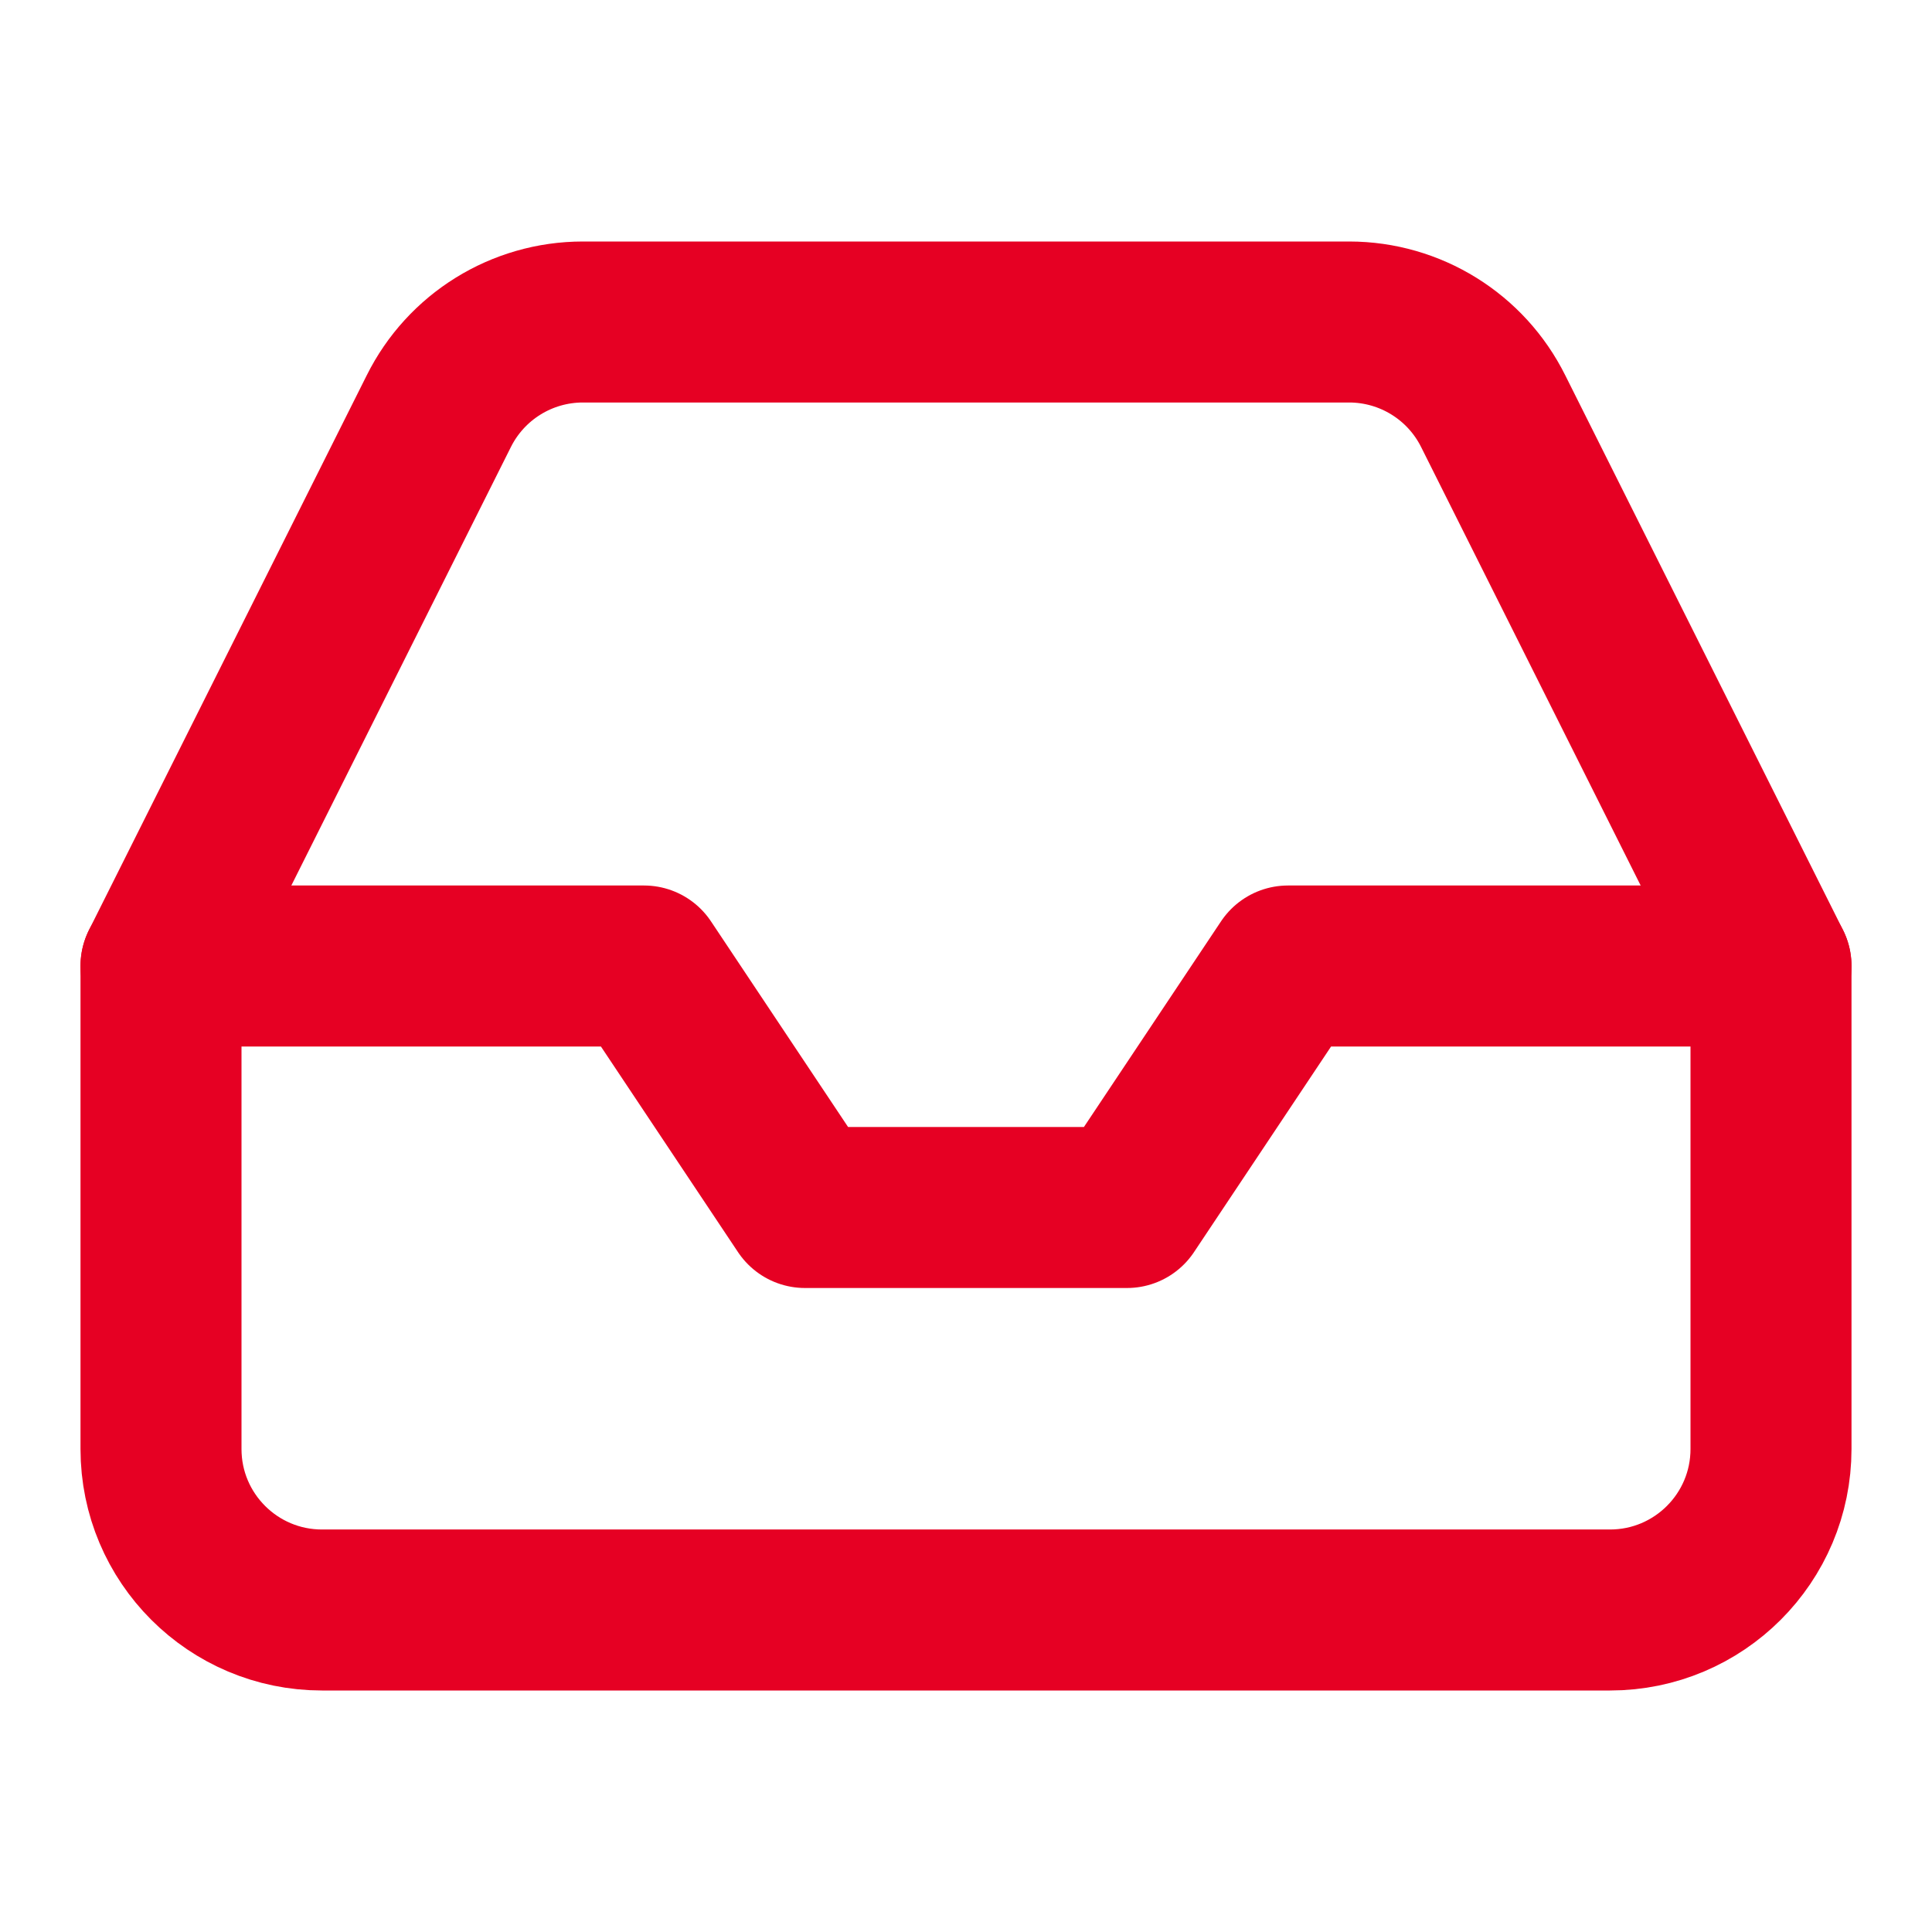
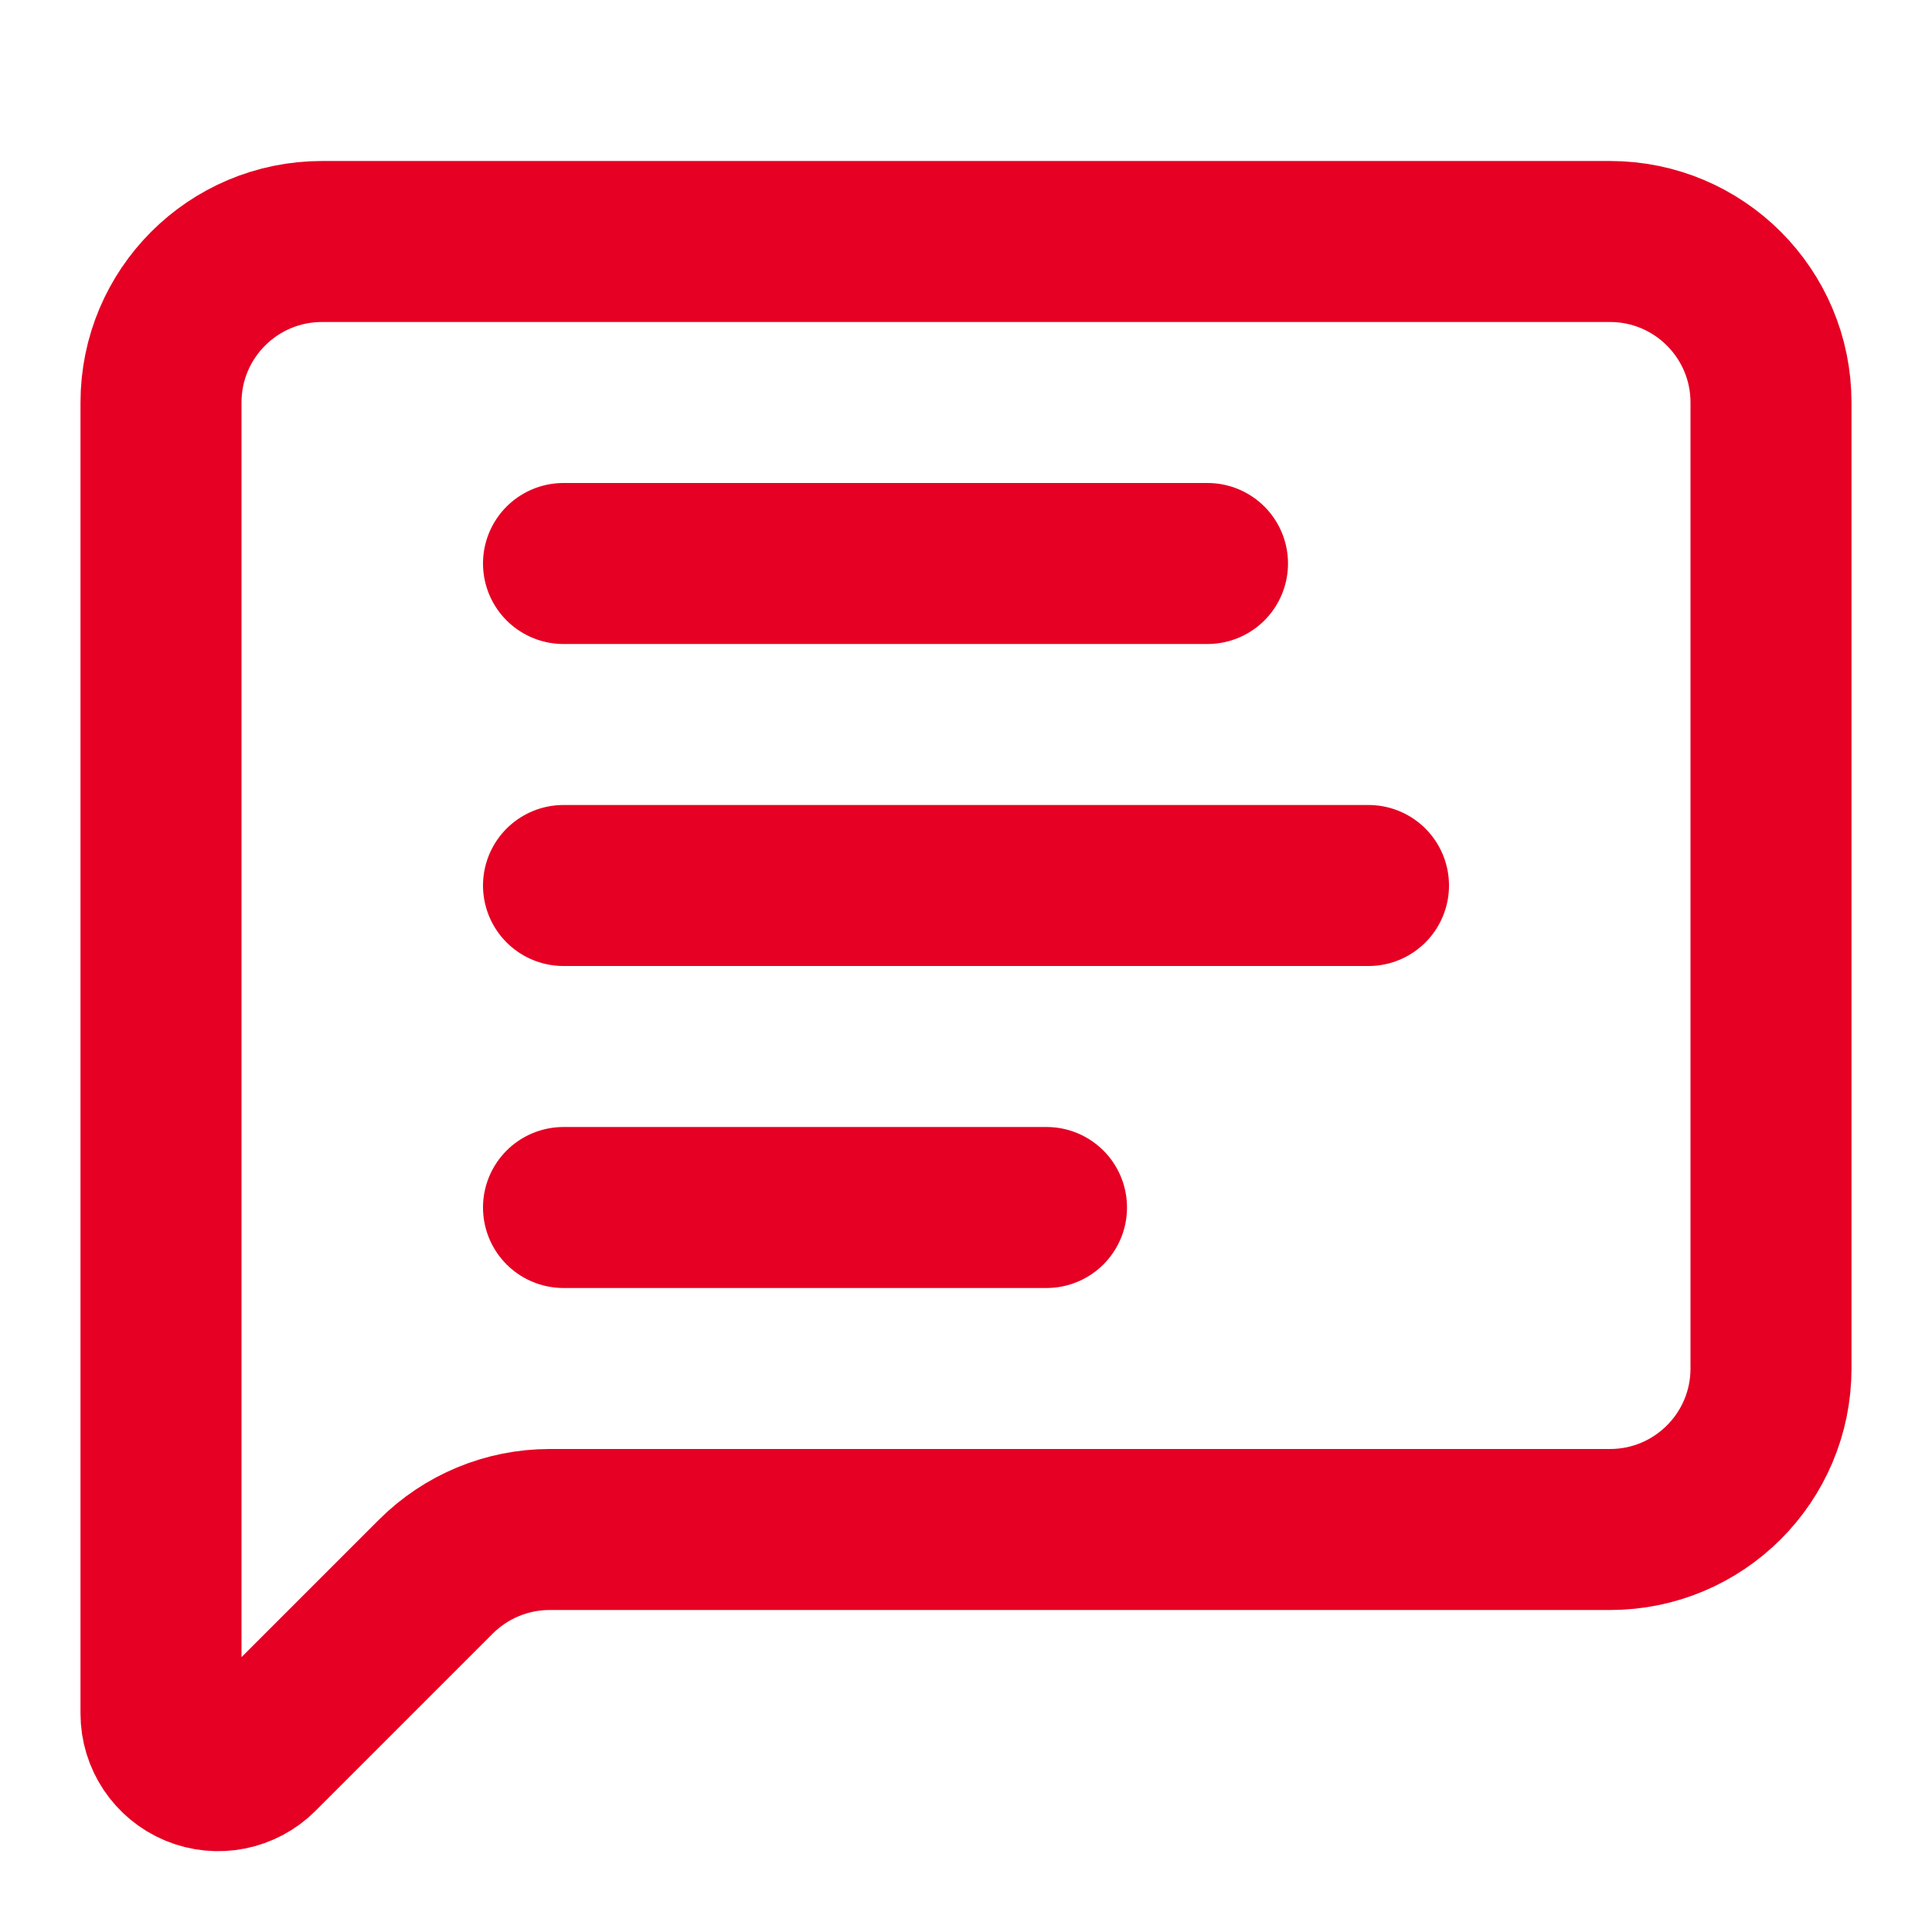
- <svg xmlns="http://www.w3.org/2000/svg" width="24" height="24" viewBox="0 0 24 24" fill="none" stroke="#E60023" stroke-width="2" stroke-linecap="round" stroke-linejoin="round">
-   <polyline points="22 12 16 12 14 15 10 15 8 12 2 12" />
-   <path d="M5.45 5.11 2 12v6a2 2 0 0 0 2 2h16a2 2 0 0 0 2-2v-6l-3.45-6.89A2 2 0 0 0 16.76 4H7.24a2 2 0 0 0-1.79 1.11z" />
+ <svg xmlns="http://www.w3.org/2000/svg" width="24" height="24" viewBox="0 0 24 24" fill="none" stroke="#e60023" stroke-width="2" stroke-linecap="round" stroke-linejoin="round" class="lucide lucide-message-square-text-icon lucide-message-square-text">
+   <path d="M22 17a2 2 0 0 1-2 2H6.828a2 2 0 0 0-1.414.586l-2.202 2.202A.71.71 0 0 1 2 21.286V5a2 2 0 0 1 2-2h16a2 2 0 0 1 2 2z" />
+   <path d="M7 11h10" />
+   <path d="M7 15h6" />
+   <path d="M7 7h8" />
</svg>
